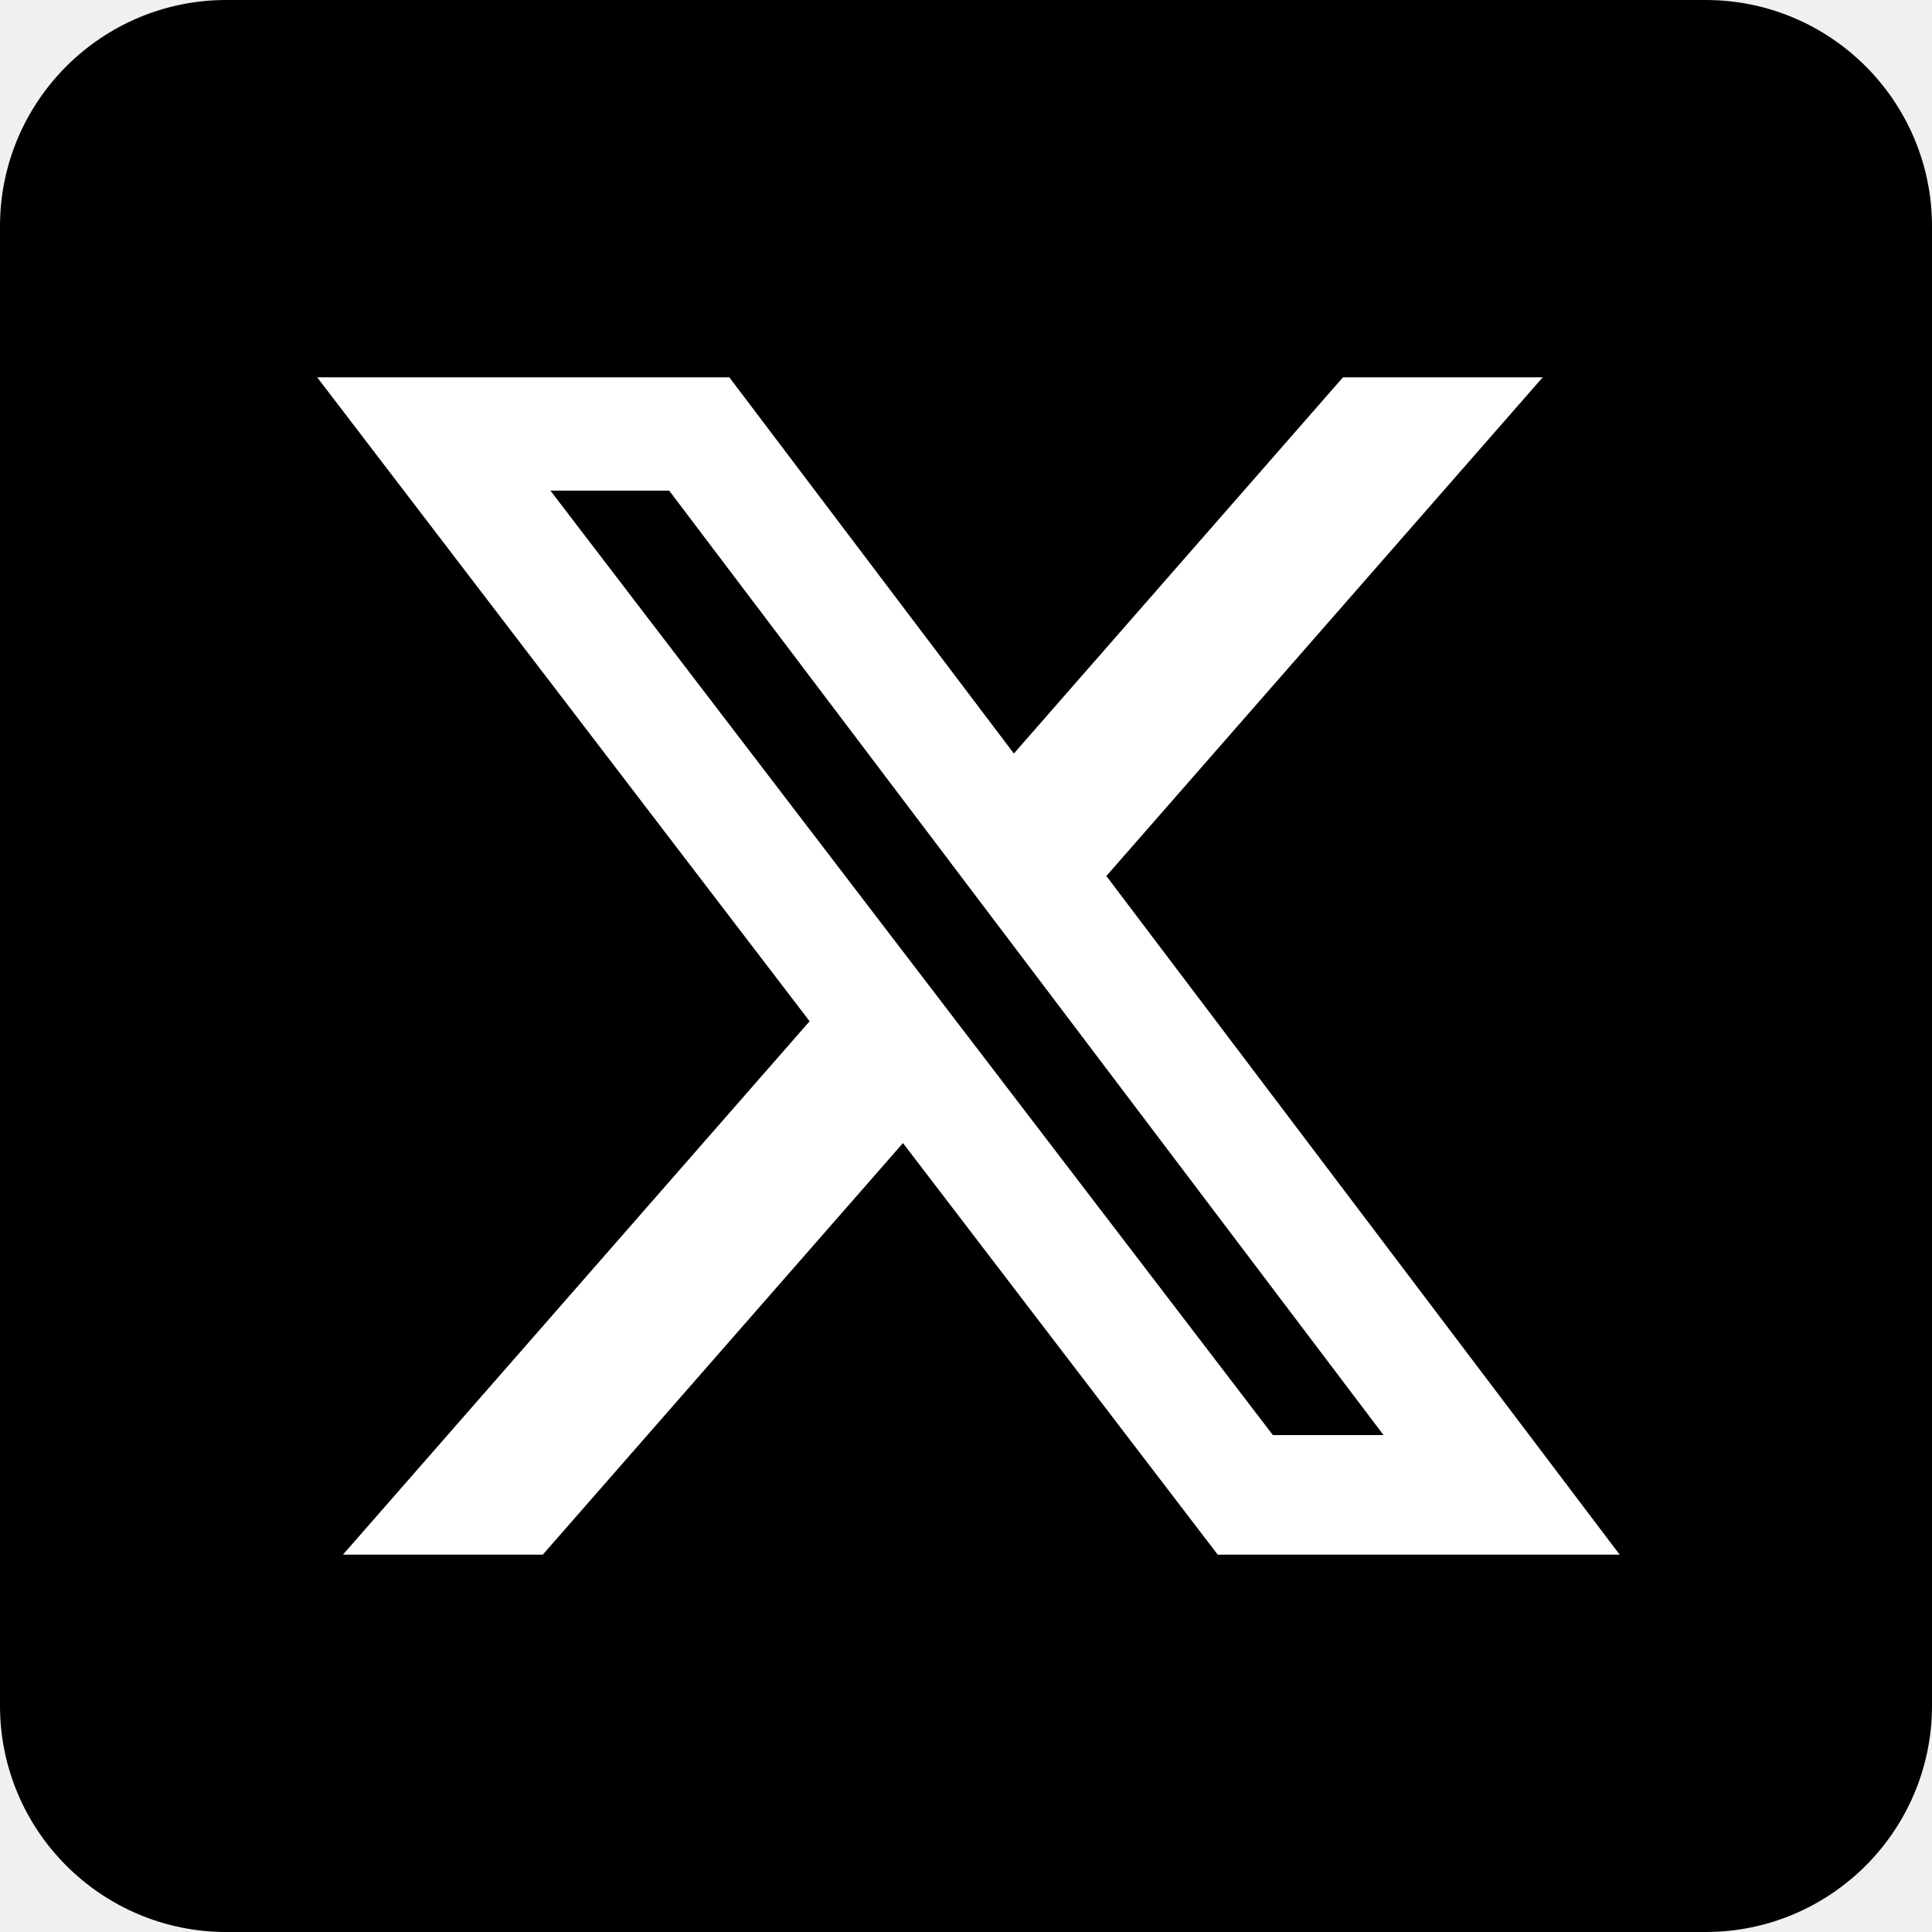
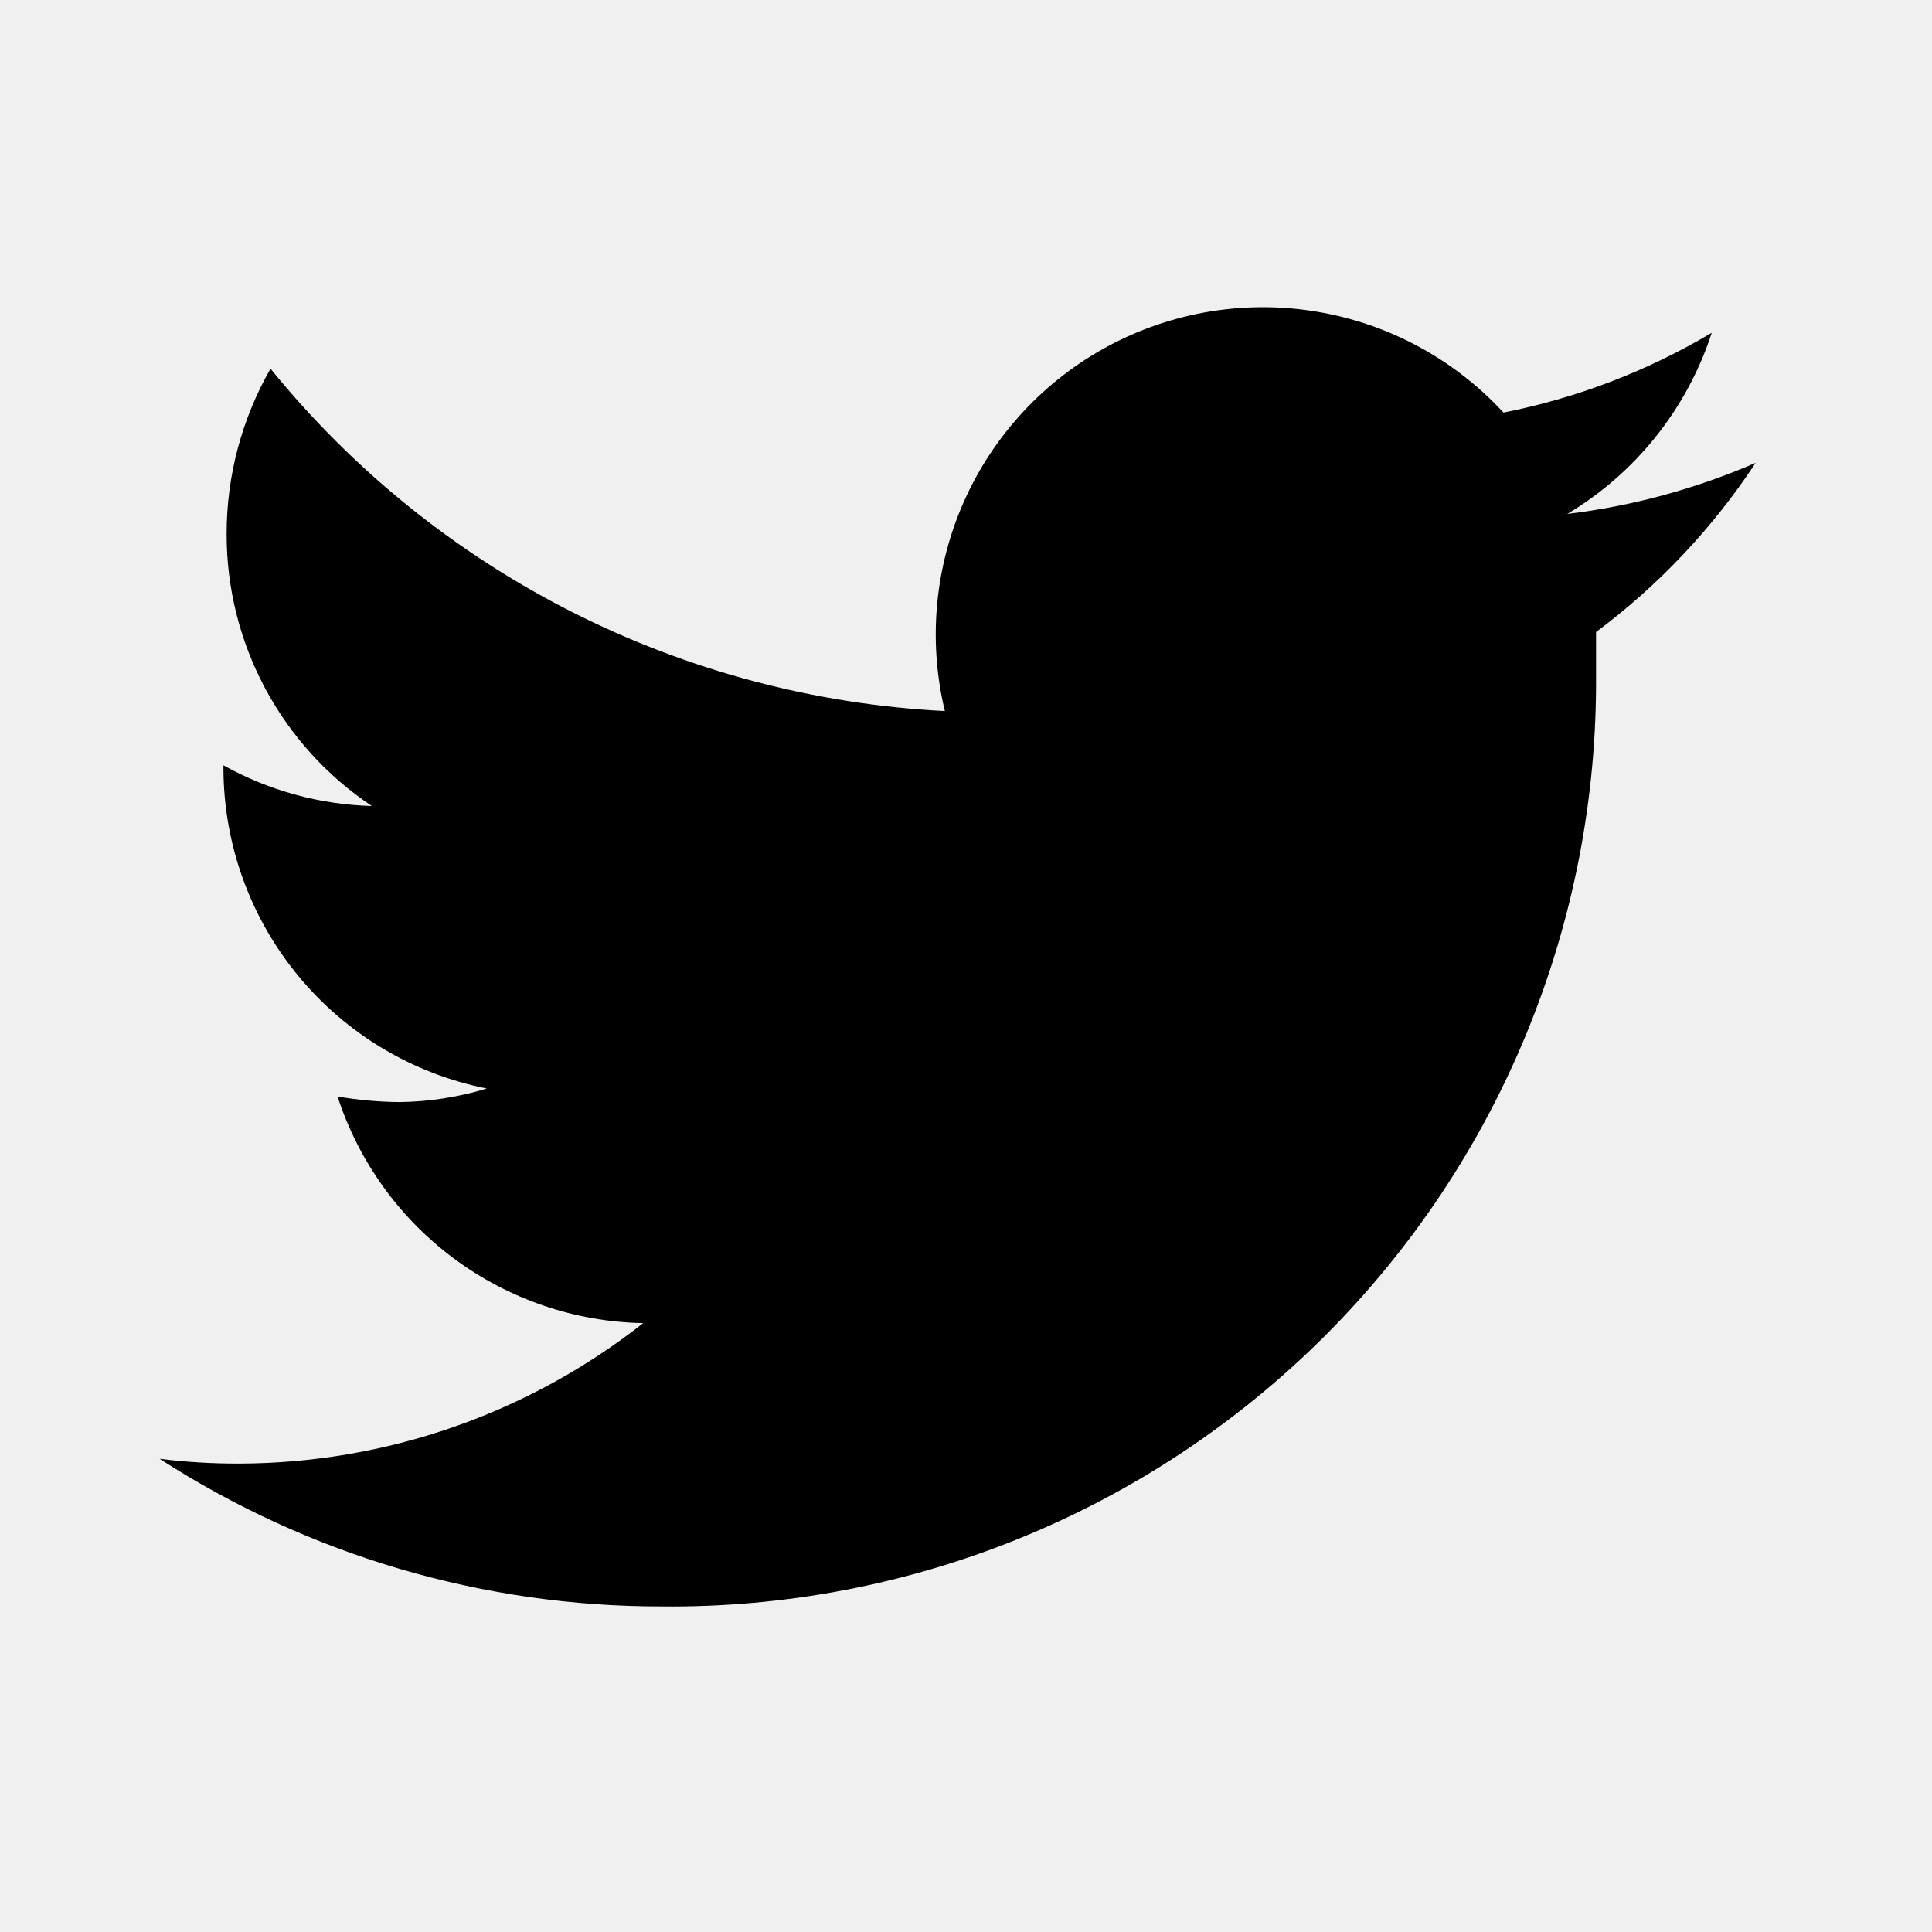
- <svg xmlns="http://www.w3.org/2000/svg" width="40" height="40" viewBox="0 0 40 40" fill="none">
-   <g clip-path="url(#clip0_212_13)">
-     <mask id="mask0_212_13" style="mask-type:luminance" maskUnits="userSpaceOnUse" x="0" y="0" width="40" height="40">
-       <path d="M40 0H0V40H40V0Z" fill="white" />
-     </mask>
-     <g mask="url(#mask0_212_13)">
-       <path d="M35.312 0H4.688C2.099 0 0 2.099 0 4.688V35.312C0 37.901 2.099 40 4.688 40H35.312C37.901 40 40 37.901 40 35.312V4.688C40 2.099 37.901 0 35.312 0Z" fill="black" />
-       <path d="M27.805 7.812H31.94L22.906 18.137L33.534 32.188H25.212L18.695 23.666L11.237 32.188H7.1L16.762 21.144L6.567 7.812H15.1L20.991 15.601L27.805 7.812ZM26.354 29.712H28.645L13.855 10.158H11.396L26.354 29.712Z" fill="white" />
-     </g>
-   </g>
-   <defs>
-     <clipPath id="clip0_212_13">
-       <rect width="40" height="40" fill="white" />
-     </clipPath>
-   </defs>
+ <svg xmlns="http://www.w3.org/2000/svg" width="113" height="113" viewBox="0 0 113 113" fill="none">
+   <path d="M102.685 27.072C99.177 28.594 95.466 29.6 91.67 30.059C95.675 27.666 98.677 23.902 100.118 19.464C96.354 21.705 92.233 23.283 87.936 24.131C85.063 21.016 81.238 18.942 77.059 18.236C72.881 17.529 68.587 18.229 64.849 20.226C61.112 22.223 58.143 25.404 56.408 29.27C54.673 33.136 54.27 37.468 55.263 41.588C47.653 41.203 40.208 39.221 33.413 35.772C26.618 32.322 20.625 27.481 15.823 21.564C14.139 24.506 13.253 27.837 13.256 31.226C13.25 34.374 14.022 37.474 15.504 40.251C16.986 43.028 19.132 45.396 21.75 47.143C18.707 47.06 15.729 46.243 13.069 44.762V44.995C13.092 49.406 14.637 53.673 17.444 57.075C20.25 60.477 24.146 62.805 28.472 63.666C26.807 64.173 25.078 64.44 23.337 64.459C22.133 64.445 20.931 64.336 19.744 64.133C20.975 67.927 23.359 71.242 26.563 73.618C29.767 75.994 33.632 77.312 37.62 77.388C30.886 82.688 22.571 85.579 14.002 85.603C12.442 85.609 10.883 85.515 9.335 85.323C18.084 90.972 28.279 93.971 38.694 93.958C45.88 94.033 53.009 92.675 59.665 89.963C66.321 87.252 72.37 83.241 77.458 78.166C82.546 73.09 86.573 67.052 89.301 60.403C92.03 53.754 93.406 46.628 93.35 39.441C93.35 38.648 93.35 37.807 93.35 36.967C97.013 34.236 100.171 30.887 102.685 27.072Z" fill="black" />
</svg>
